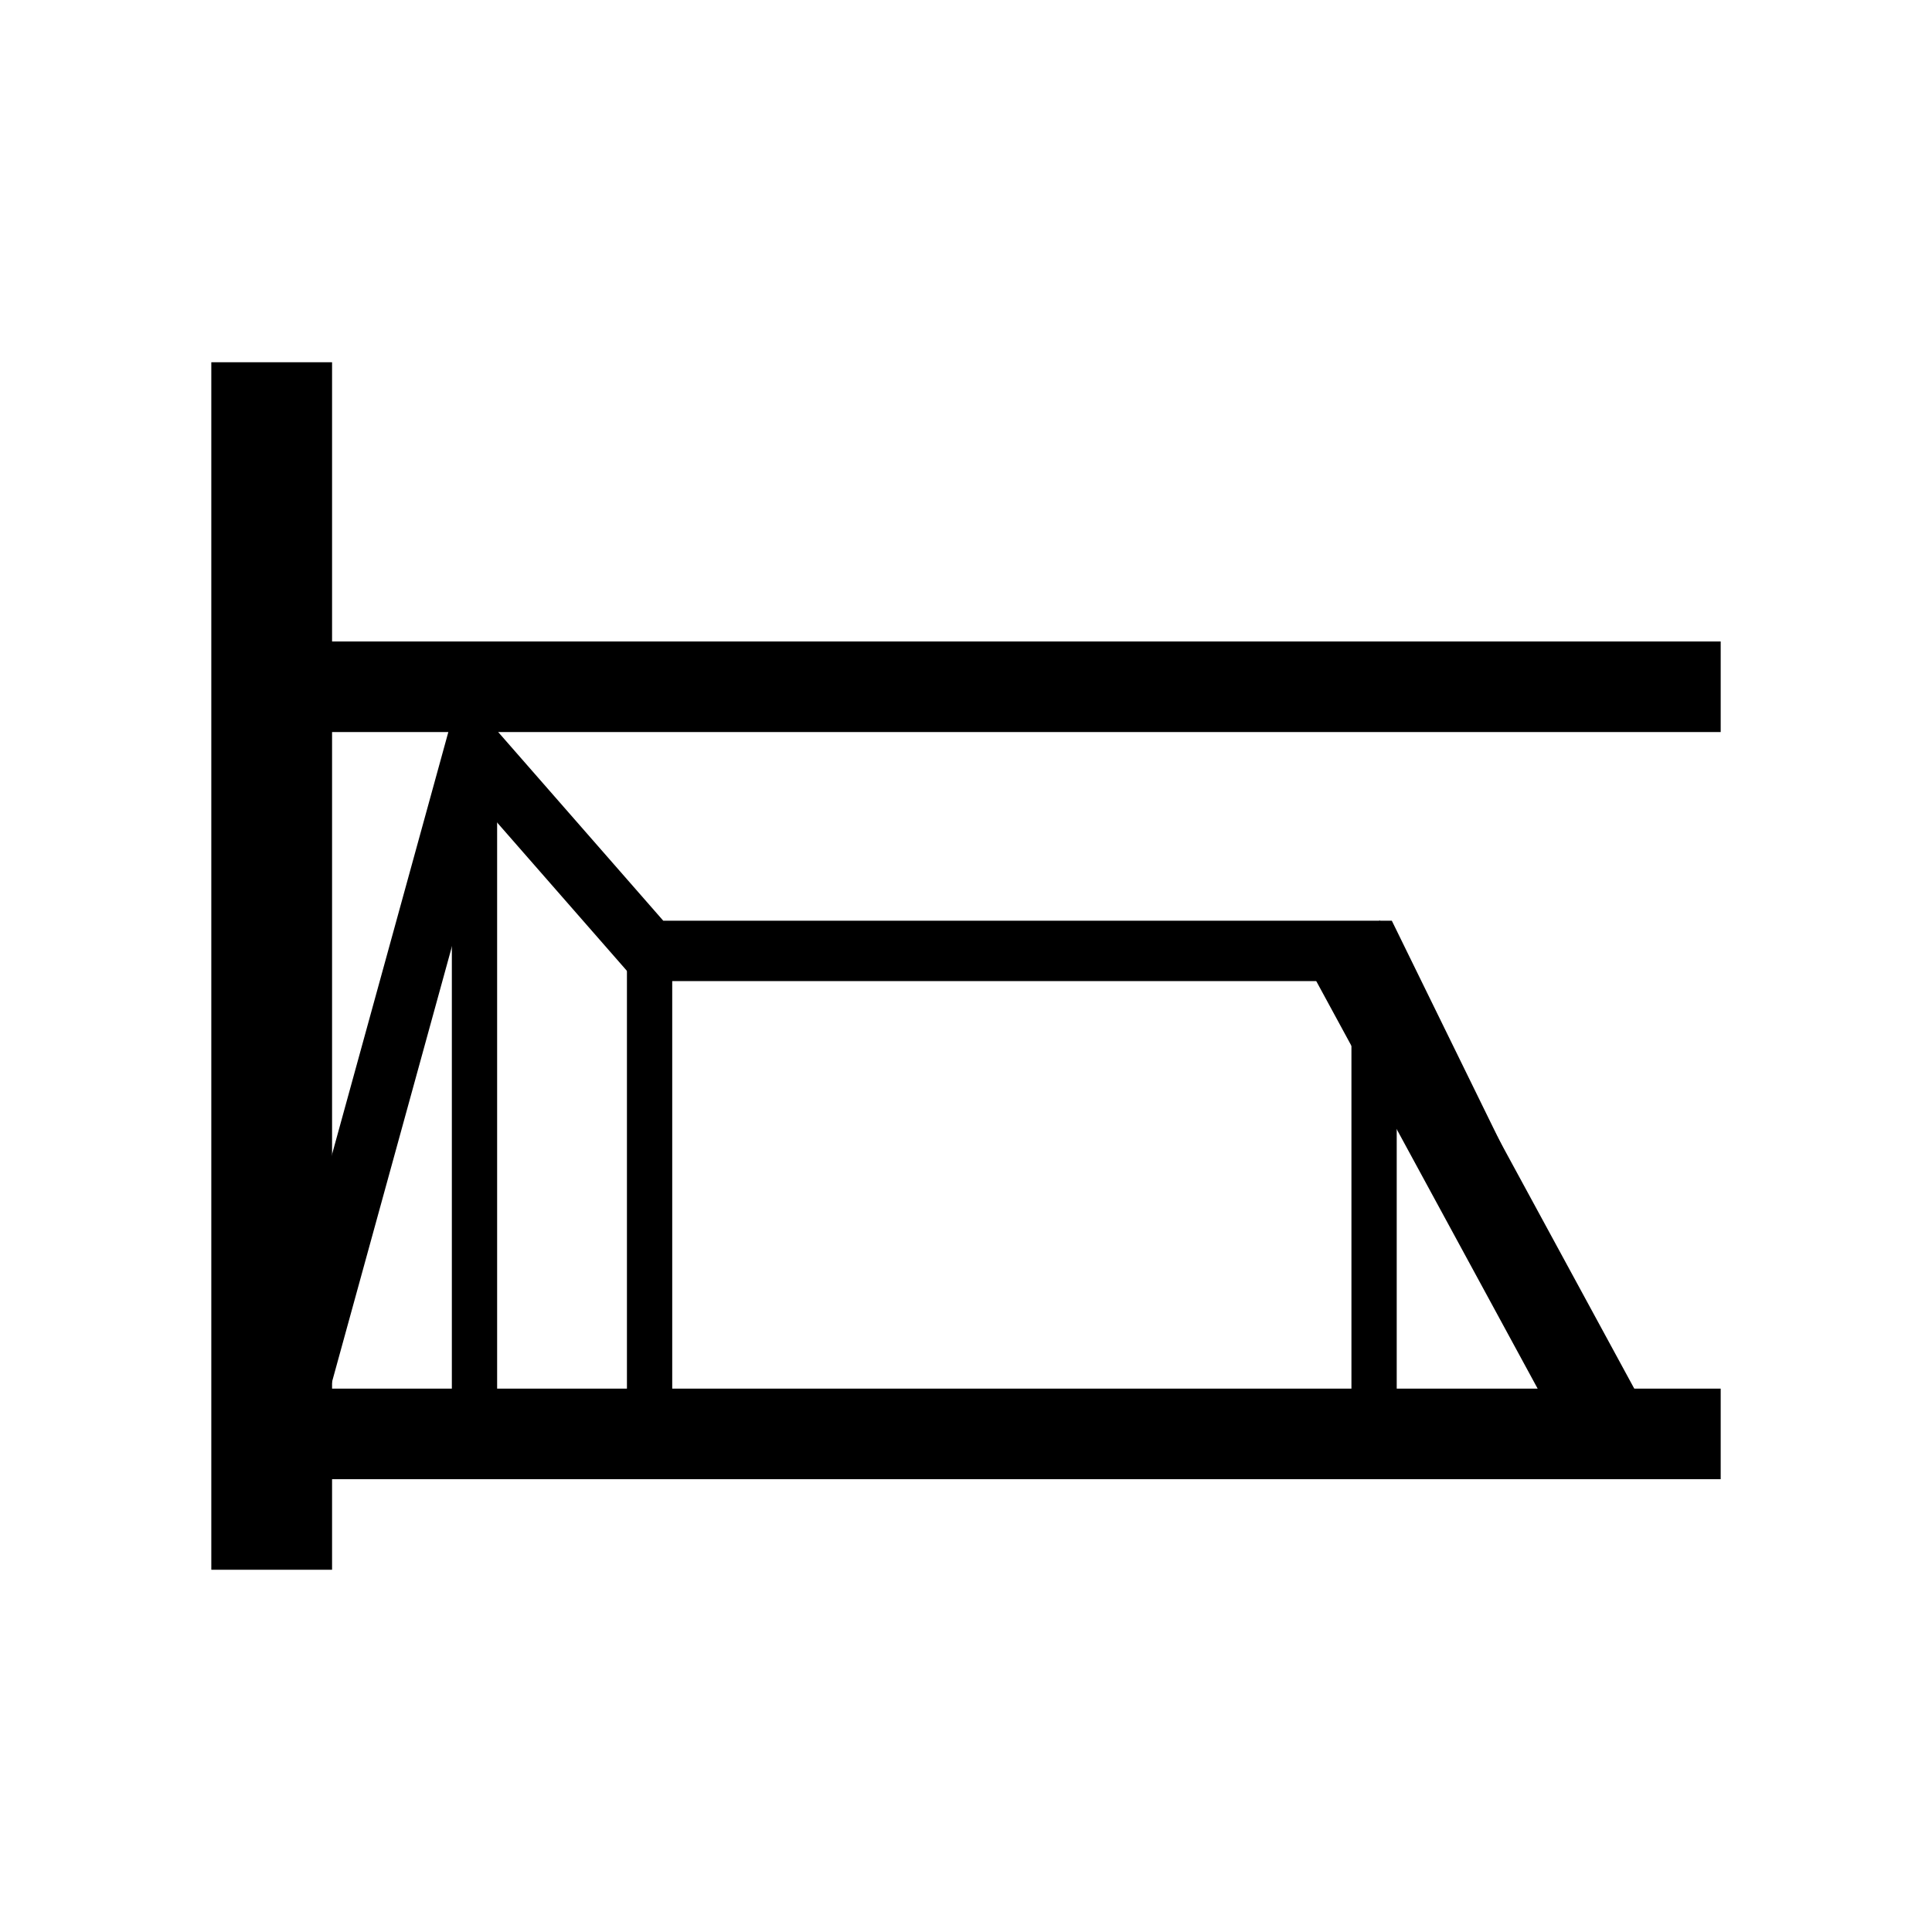
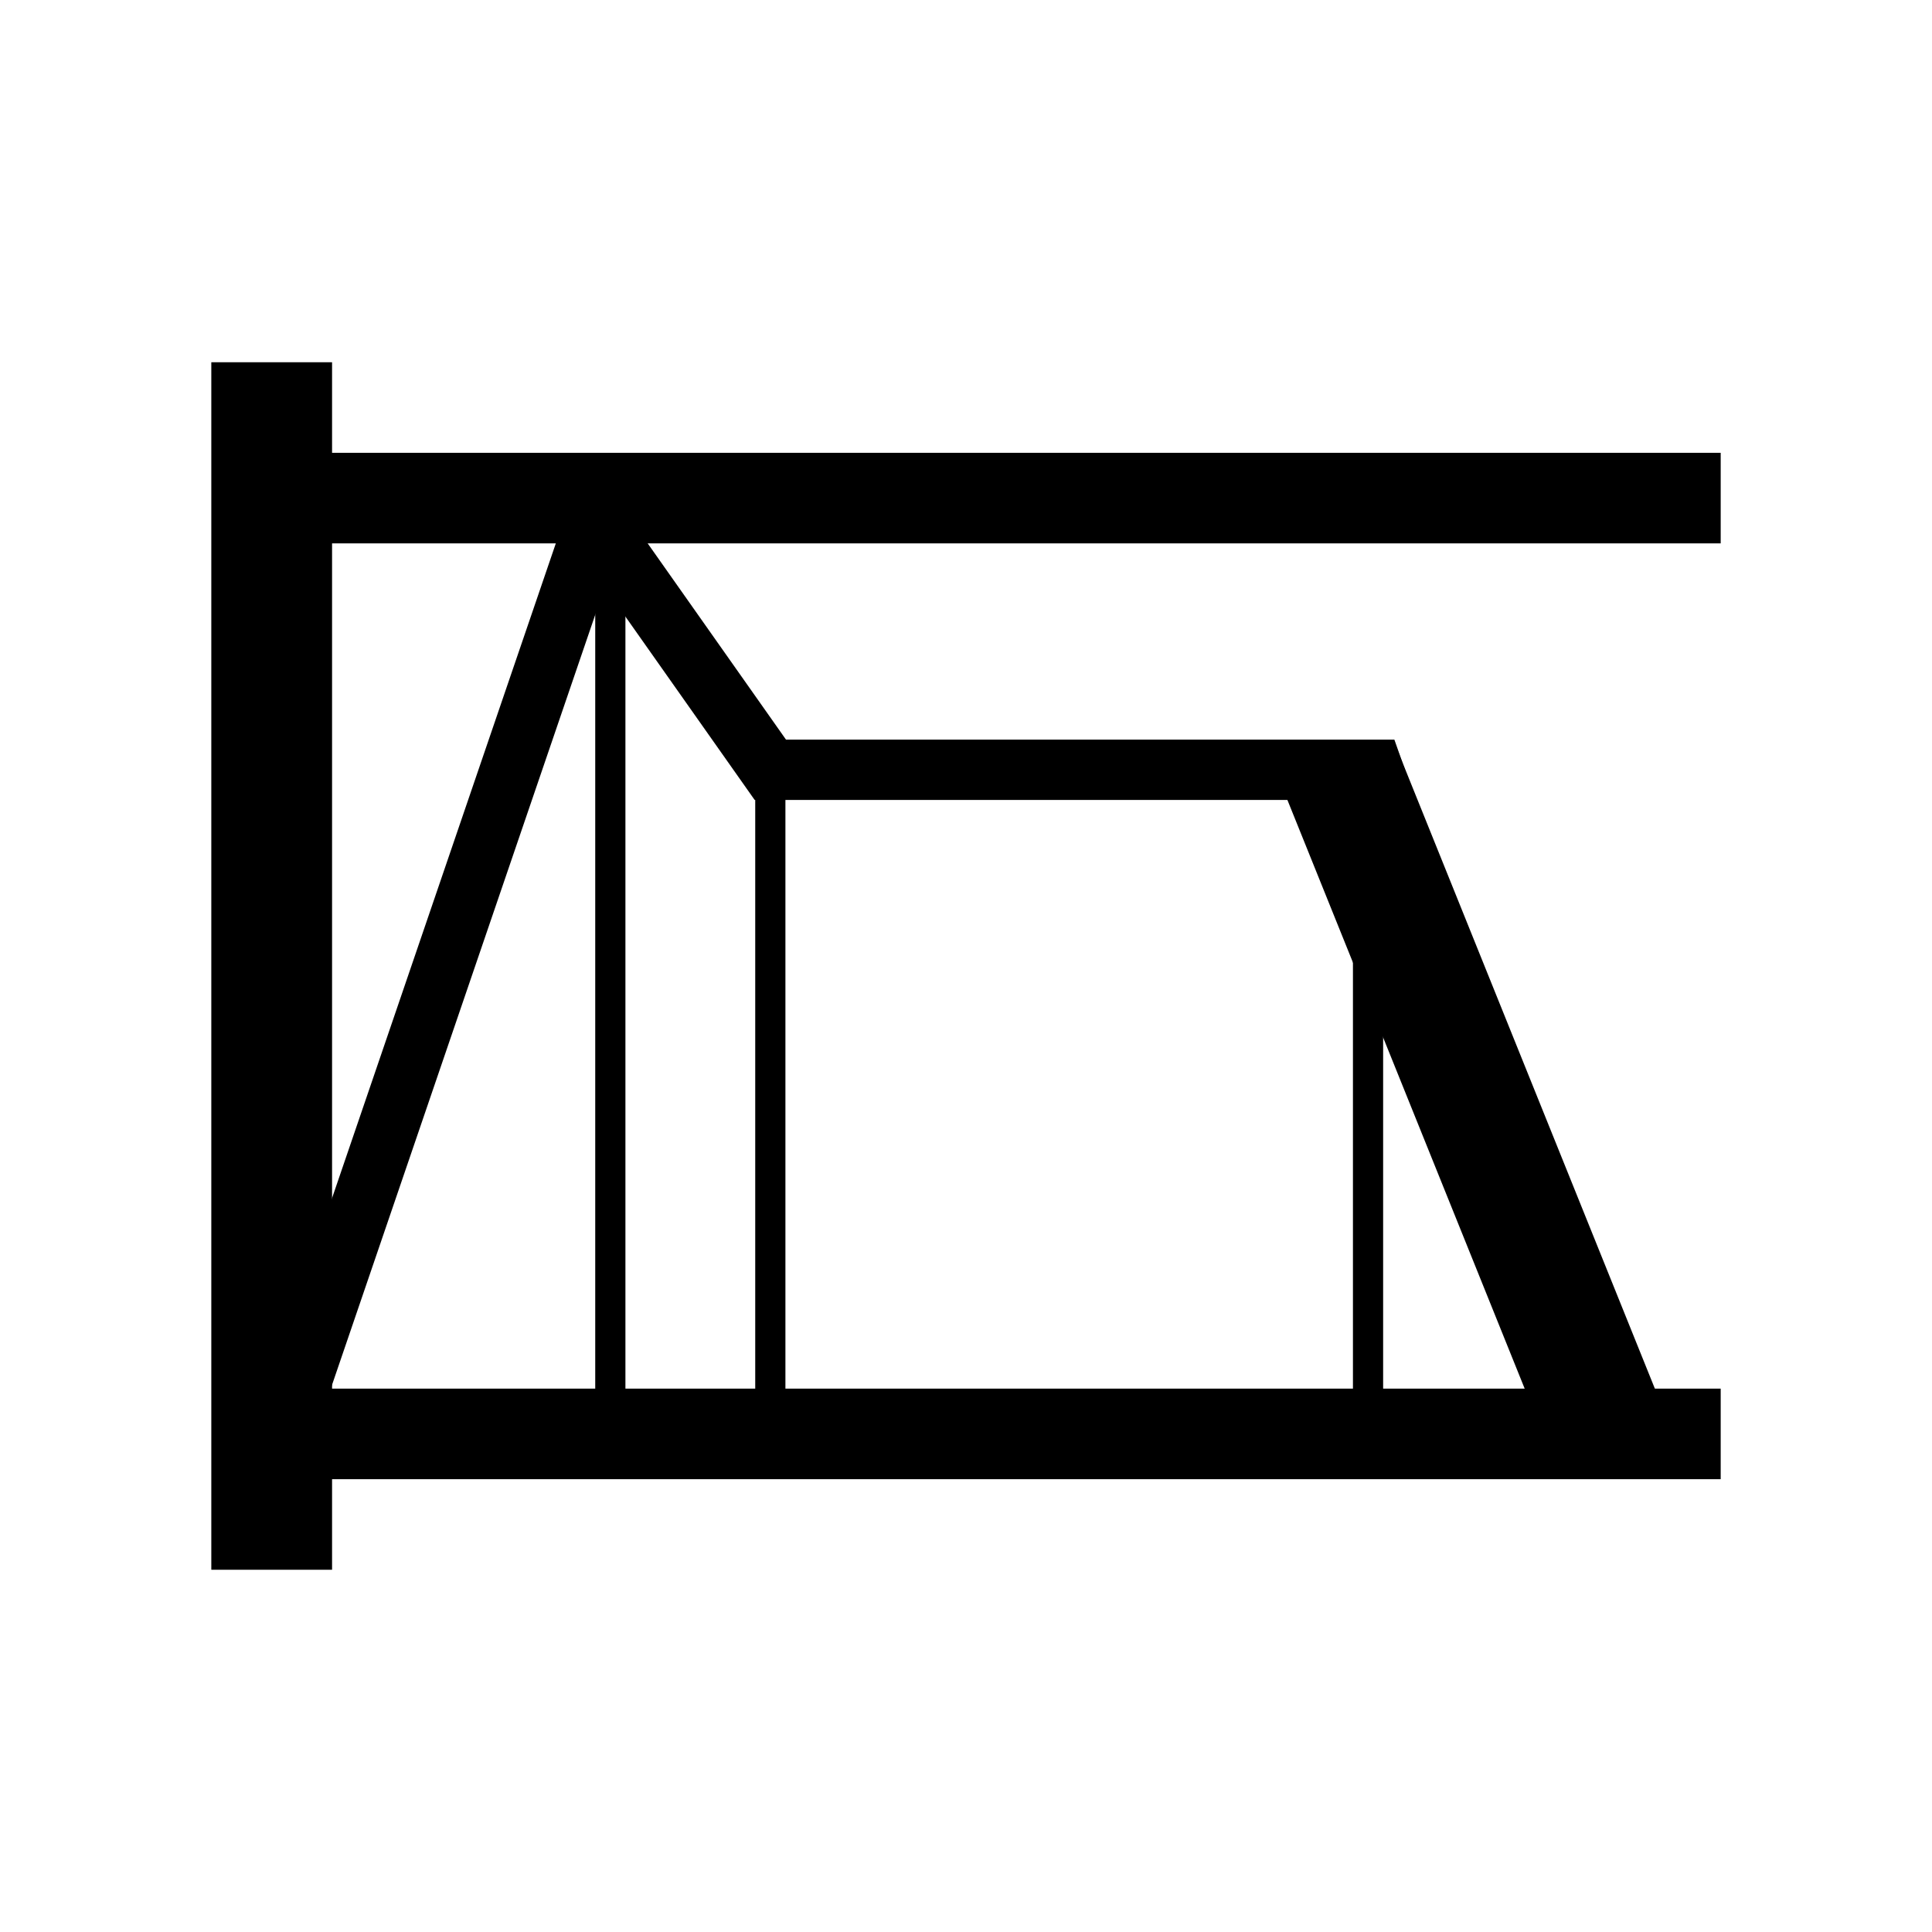
<svg xmlns="http://www.w3.org/2000/svg" width="1024" height="1024" viewBox="0 0 270.933 270.933" version="1.1" id="svg1154">
  <defs id="defs1148">
    <clipPath id="p7ff5b81e1d">
      <rect height="345.6" width="446.4" x="72" y="43.2" id="rect5353" />
    </clipPath>
  </defs>
  <g id="layer1" transform="translate(0,-26.06668)">
    <g id="g1427" transform="translate(-106.145,56.96739)">
-       <path style="fill:none;stroke:#000000;stroke-width:8.467;stroke-linecap:butt;stroke-linejoin:miter;stroke-miterlimit:4;stroke-dasharray:none;stroke-opacity:1" d="m 148.055,163.833 24.629,-89.446 24.553,28.063 H 298.686 l 31.936,65.193" id="path4839" />
-       <path style="fill:none;stroke:#000000;stroke-width:16.933;stroke-linecap:butt;stroke-linejoin:miter;stroke-miterlimit:4;stroke-dasharray:none;stroke-opacity:1" d="M 144.245,19.899 V 189.233" id="path1540" />
-       <path style="fill:none;stroke:#000000;stroke-width:12.7;stroke-linecap:butt;stroke-linejoin:miter;stroke-miterlimit:4;stroke-dasharray:none;stroke-dashoffset:0.397;stroke-opacity:1" d="m 138.619,170.183 h 208.826" id="path1544" />
-       <path style="fill:none;stroke:#000000;stroke-width:12.7;stroke-linecap:butt;stroke-linejoin:miter;stroke-miterlimit:4;stroke-dasharray:none;stroke-dashoffset:0;stroke-opacity:1" d="m 138.619,65.408 h 208.826" id="path1546" />
-       <path id="path1548" d="M 172.685,165.588 V 69.371" style="fill:none;stroke:#000000;stroke-width:6.35;stroke-linecap:butt;stroke-linejoin:miter;stroke-miterlimit:4;stroke-dasharray:none;stroke-dashoffset:0;stroke-opacity:1" />
-       <path style="fill:none;stroke:#000000;stroke-width:6.35;stroke-linecap:butt;stroke-linejoin:miter;stroke-miterlimit:4;stroke-dasharray:none;stroke-dashoffset:0;stroke-opacity:1" d="M 197.238,165.588 V 100.695" id="path1550" />
-       <path id="path1552" d="M 298.838,165.588 V 100.695" style="fill:none;stroke:#000000;stroke-width:6.35;stroke-linecap:butt;stroke-linejoin:miter;stroke-miterlimit:4;stroke-dasharray:none;stroke-dashoffset:0;stroke-opacity:1" />
-       <path id="path1515" d="m 294.434,101.033 36.188,66.611" style="fill:none;stroke:#000000;stroke-width:11.906;stroke-linecap:butt;stroke-linejoin:miter;stroke-miterlimit:4;stroke-dasharray:none;stroke-opacity:1" />
+       <path id="path1107" d="M 144.245,19.899 V 189.233" style="fill:none;stroke:#000000;stroke-width:16.933;stroke-linecap:butt;stroke-linejoin:miter;stroke-miterlimit:4;stroke-dasharray:none;stroke-opacity:1" />
+       <path style="fill:none;stroke:#000000;stroke-width:12.7;stroke-linecap:butt;stroke-linejoin:miter;stroke-miterlimit:4;stroke-dasharray:none;stroke-dashoffset:0;stroke-opacity:1" d="m 138.619,38.949 h 208.826" id="path1109" />
+       <path id="path1111" d="m 138.619,170.183 h 208.826" style="fill:none;stroke:#000000;stroke-width:12.7;stroke-linecap:butt;stroke-linejoin:miter;stroke-miterlimit:4;stroke-dasharray:none;stroke-dashoffset:0;stroke-opacity:1" />
+       <path style="fill:none;stroke:#000000;stroke-width:8.467;stroke-linecap:butt;stroke-linejoin:miter;stroke-miterlimit:4;stroke-dasharray:none;stroke-opacity:1" d="m 148.055,163.833 41.563,-121.619 24.553,34.836 h 84.515 l 31.936,90.593" id="path1113" />
+       <path style="fill:none;stroke:#000000;stroke-width:4.233;stroke-linecap:butt;stroke-linejoin:miter;stroke-miterlimit:4;stroke-dasharray:none;stroke-dashoffset:0;stroke-opacity:1" d="M 191.734,165.588 V 43.971" id="path1115" />
+       <path id="path1117" d="M 214.171,165.588 V 75.295" style="fill:none;stroke:#000000;stroke-width:4.233;stroke-linecap:butt;stroke-linejoin:miter;stroke-miterlimit:4;stroke-dasharray:none;stroke-dashoffset:0;stroke-opacity:1" />
+       <path style="fill:none;stroke:#000000;stroke-width:4.233;stroke-linecap:butt;stroke-linejoin:miter;stroke-miterlimit:4;stroke-dasharray:none;stroke-dashoffset:0;stroke-opacity:1" d="M 297.991,165.588 V 75.295" id="path1119" />
+       <path id="path1127" d="M 293.766,76.204 330.622,167.643" style="fill:none;stroke:#000000;stroke-width:16.933;stroke-linecap:butt;stroke-linejoin:miter;stroke-miterlimit:4;stroke-dasharray:none;stroke-opacity:1" />
    </g>
  </g>
</svg>
